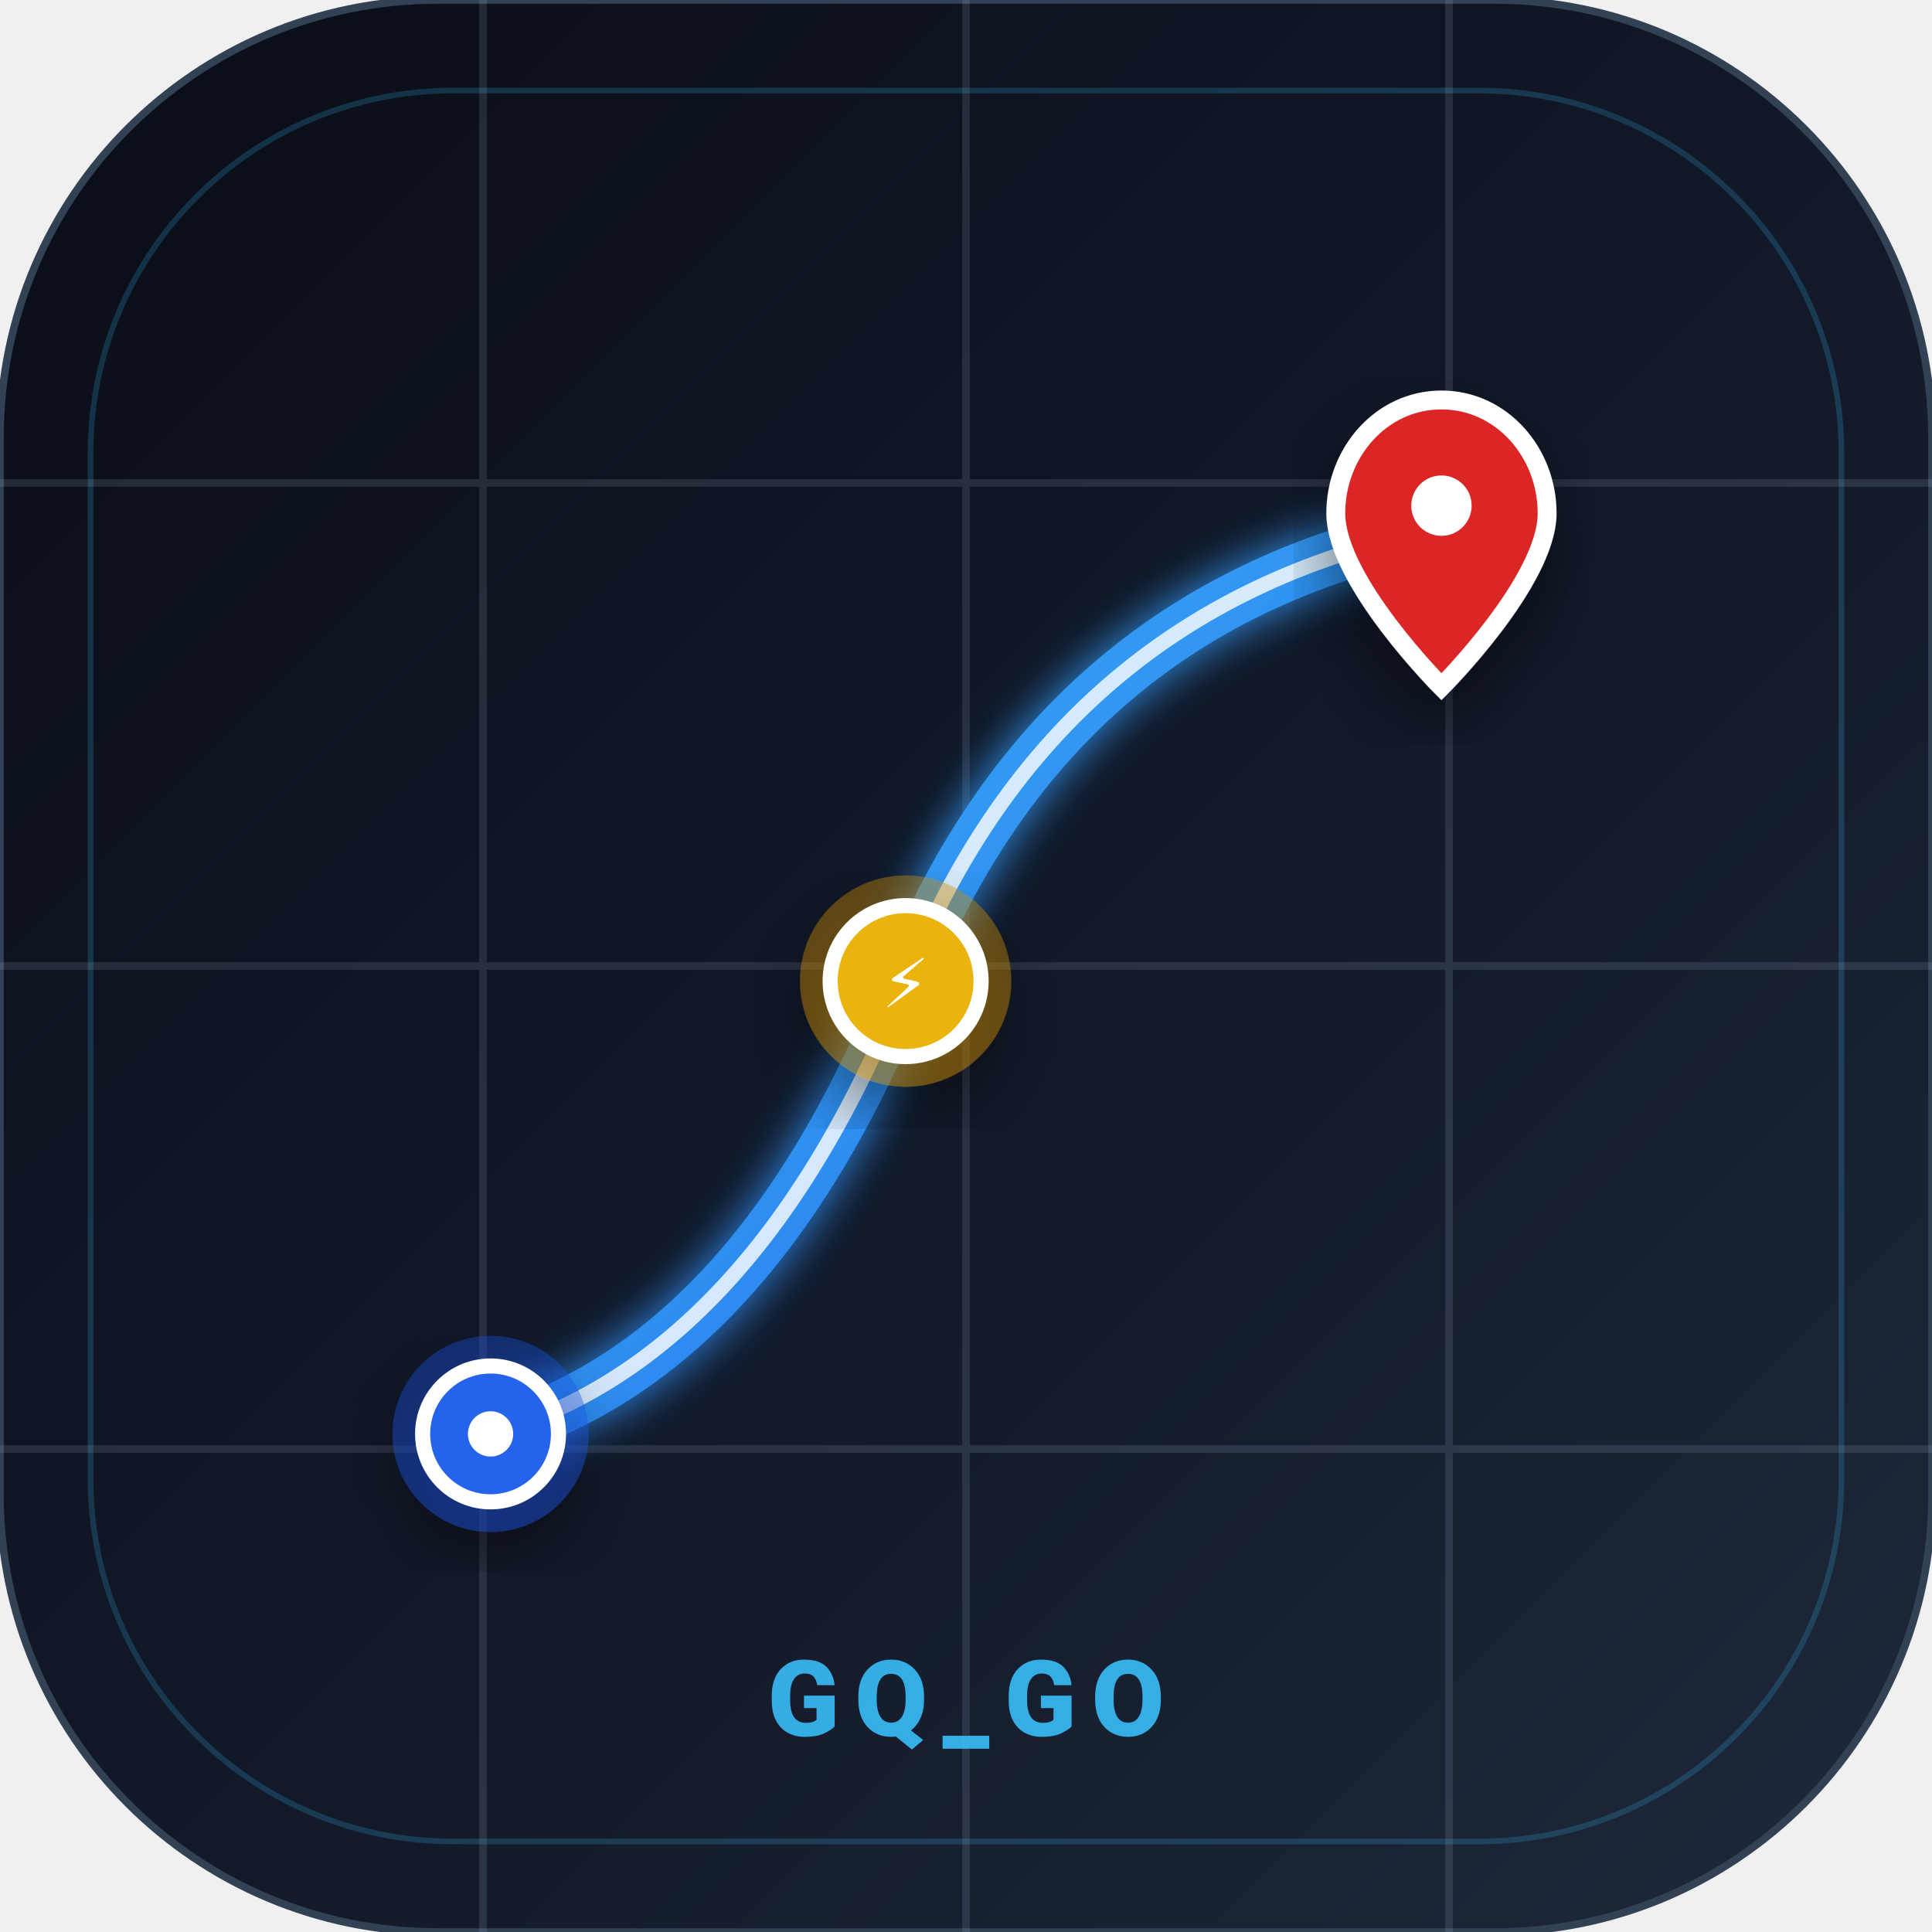
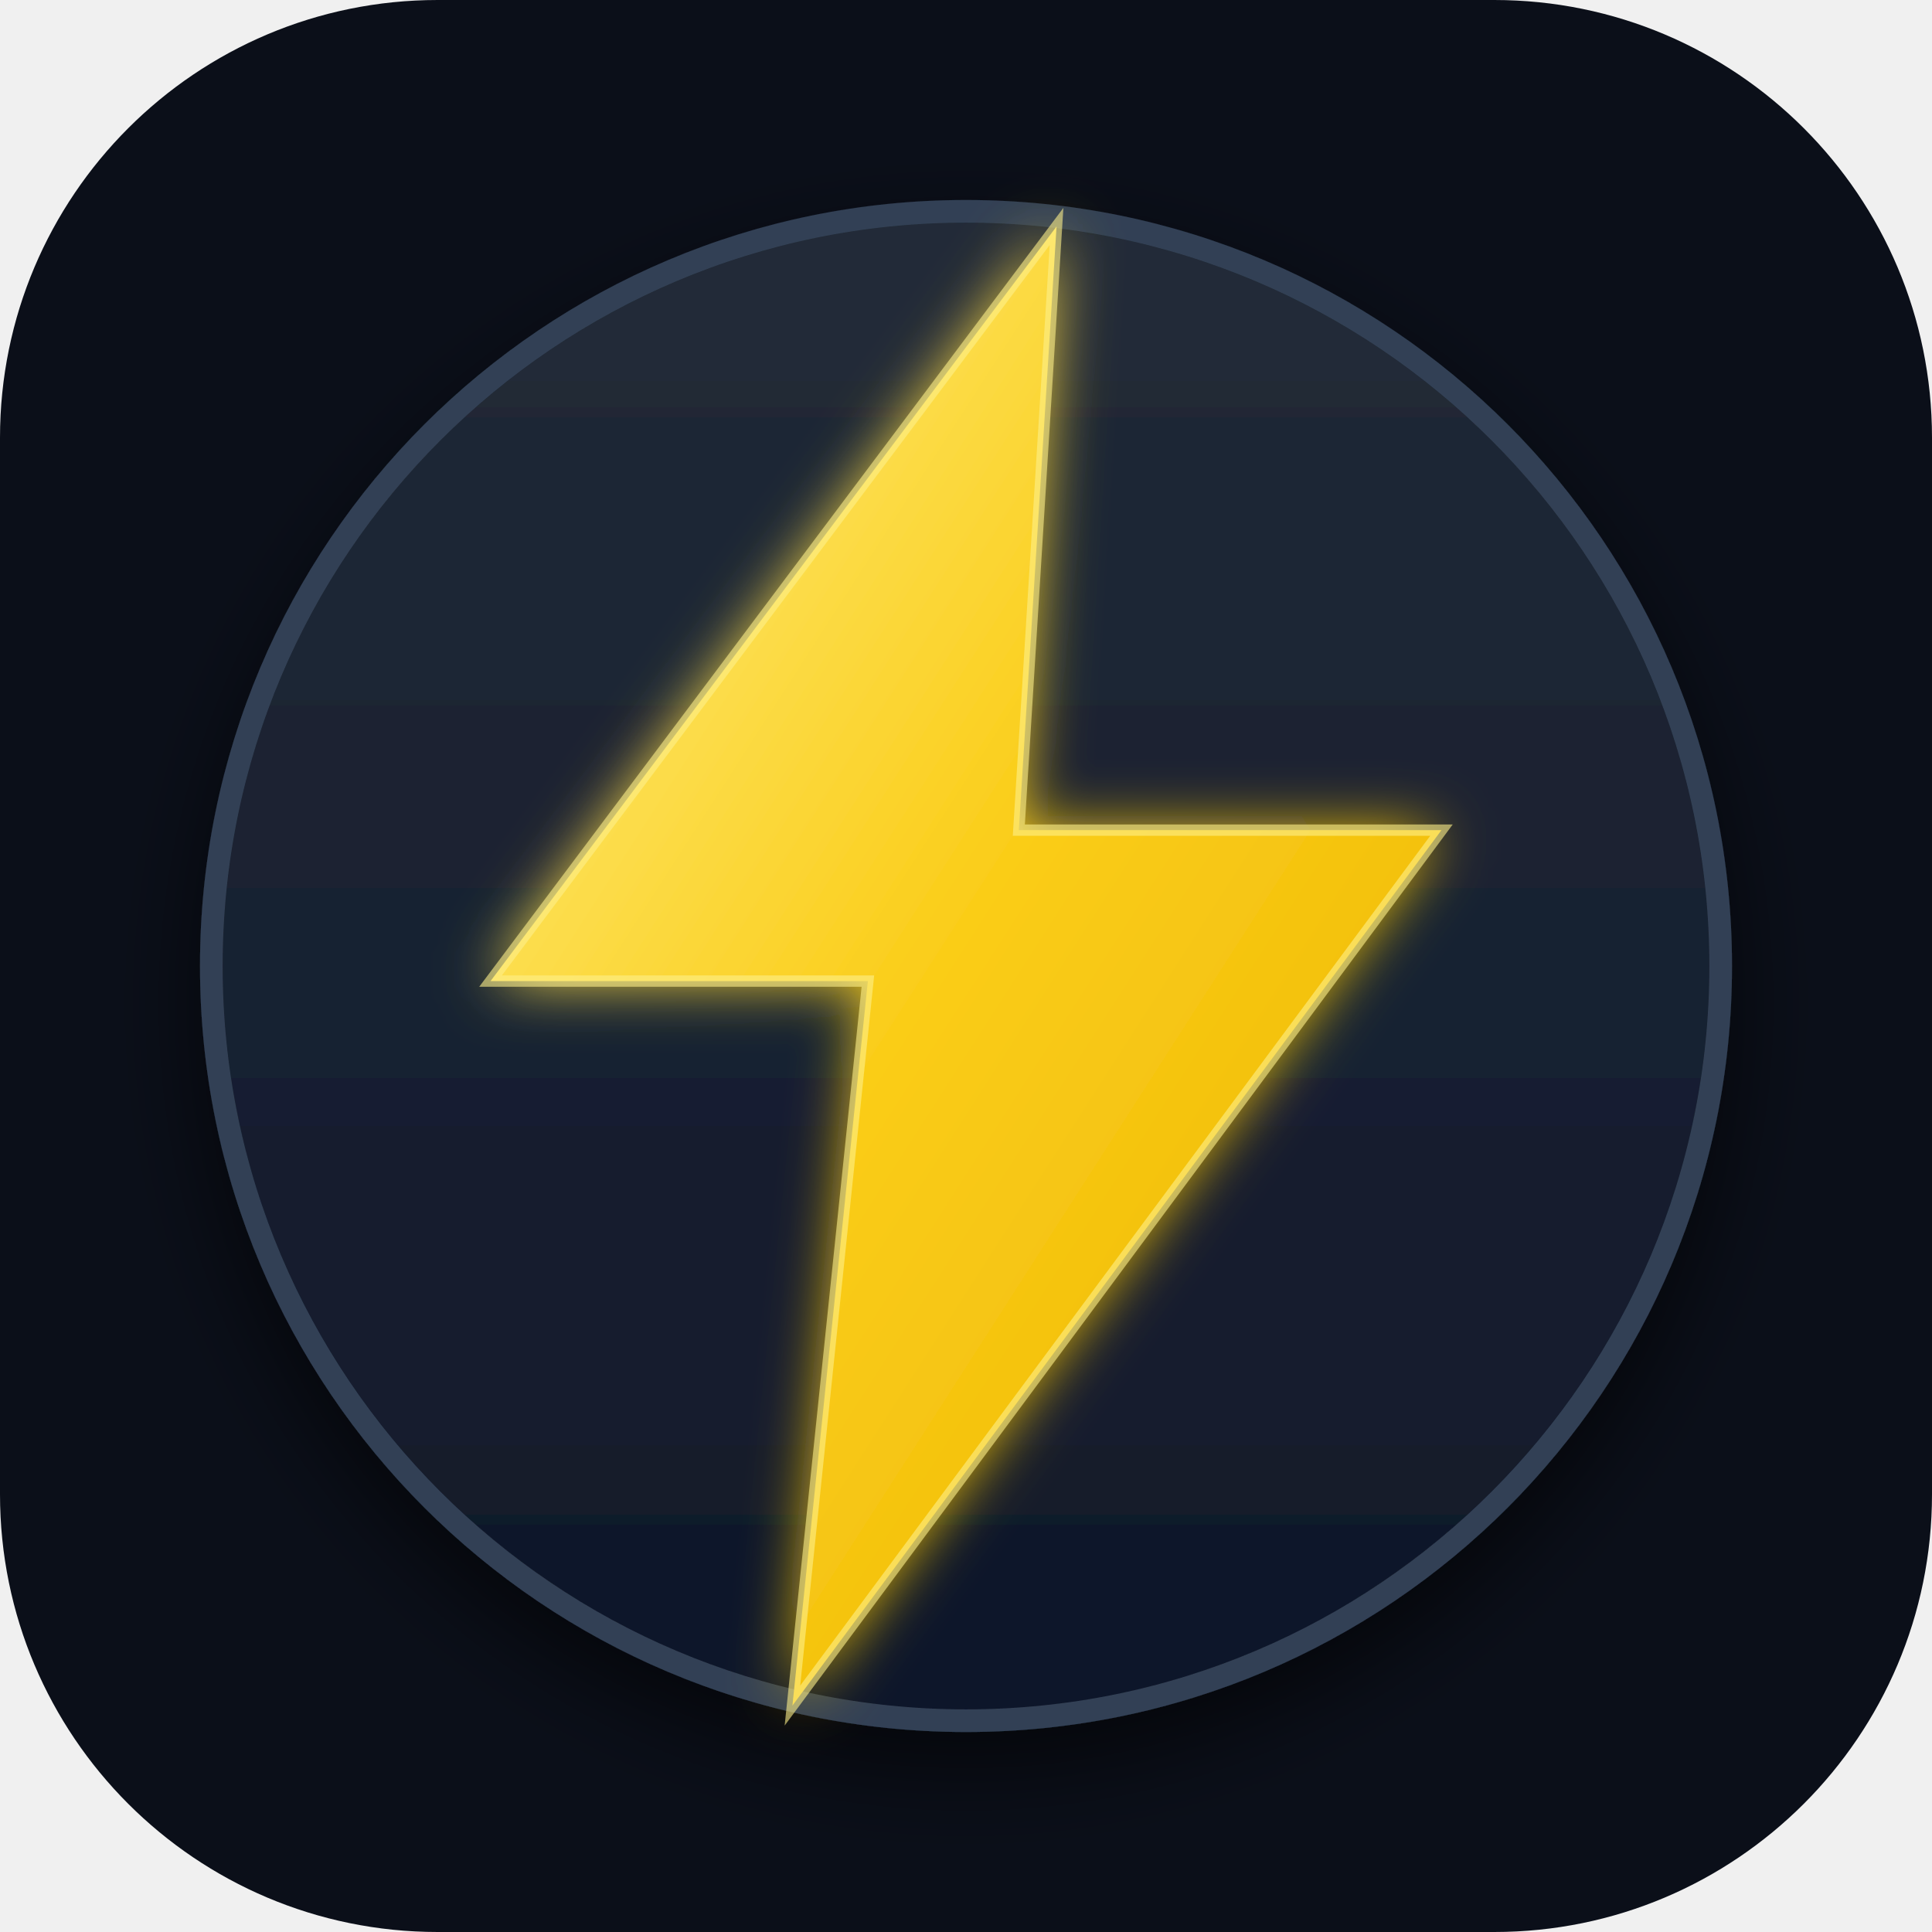
<svg xmlns="http://www.w3.org/2000/svg" viewBox="0 0 512 512" width="512" height="512">
  <defs>
-     <linearGradient id="bgGrad" x1="0%" y1="0%" x2="100%" y2="100%">
-       <stop offset="0%" stop-color="#090d16" />
-       <stop offset="50%" stop-color="#111827" />
-       <stop offset="100%" stop-color="#1e293b" />
+     <linearGradient id="circleBg" x1="0%" y1="0%" x2="0%" y2="100%">
+       <stop offset="0%" stop-color="#222b38" />
+       <stop offset="100%" stop-color="#0f172a" />
    </linearGradient>
-     <linearGradient id="pathGrad" x1="0%" y1="0%" x2="100%" y2="100%">
-       <stop offset="0%" stop-color="#38bdf8" />
-       <stop offset="100%" stop-color="#2563eb" />
+     <linearGradient id="boltGrad" x1="0%" y1="0%" x2="100%" y2="100%">
+       <stop offset="0%" stop-color="#fef08a" />
+       <stop offset="50%" stop-color="#facc15" />
+       <stop offset="100%" stop-color="#eab308" />
    </linearGradient>
-     <filter id="shadow" x="-20%" y="-20%" width="140%" height="140%">
-       <feDropShadow dx="0" dy="10" stdDeviation="10" flood-color="#000000" flood-opacity="0.5" />
+     <filter id="dropShadow" x="-20%" y="-20%" width="140%" height="140%">
+       <feDropShadow dx="0" dy="10" stdDeviation="12" flood-color="#000000" flood-opacity="0.6" />
    </filter>
-     <filter id="glow" x="-30%" y="-30%" width="160%" height="160%">
-       <feGaussianBlur stdDeviation="6" result="blur" />
+     <filter id="boltGlow" x="-30%" y="-30%" width="160%" height="160%">
+       <feGaussianBlur stdDeviation="8" result="blur" />
      <feComposite in="SourceGraphic" in2="blur" operator="over" />
    </filter>
  </defs>
-   <rect width="512" height="512" rx="116" fill="url(#bgGrad)" stroke="#334155" stroke-width="2" />
-   <rect x="24" y="24" width="464" height="464" rx="96" fill="none" stroke="#38bdf8" stroke-width="1.5" opacity="0.2" />
-   <g opacity="0.18">
-     <path d="M0 128 L512 128 M0 256 L512 256 M0 384 L512 384 M128 0 L128 512 M256 0 L256 512 M384 0 L384 512" stroke="#94a3b8" stroke-width="2" />
-   </g>
-   <path d="M 130 380 Q 200 360, 240 260 T 382 140" fill="none" stroke="url(#pathGrad)" stroke-width="14" stroke-linecap="round" filter="url(#glow)" />
-   <path d="M 130 380 Q 200 360, 240 260 T 382 140" fill="none" stroke="#ffffff" stroke-width="4" stroke-linecap="round" opacity="0.8" />
-   <g transform="translate(130, 380)" filter="url(#shadow)">
-     <circle cx="0" cy="0" r="26" fill="#1d4ed8" opacity="0.4" />
-     <circle cx="0" cy="0" r="18" fill="#2563eb" stroke="#ffffff" stroke-width="4" />
-     <circle cx="0" cy="0" r="6" fill="#ffffff" />
-   </g>
-   <g transform="translate(240, 260)" filter="url(#shadow)">
-     <circle cx="0" cy="0" r="28" fill="#ca8a04" opacity="0.4" />
-     <circle cx="0" cy="0" r="20" fill="#eab308" stroke="#ffffff" stroke-width="4" />
-     <text x="0" y="7" font-size="18" font-weight="900" fill="#fff" text-anchor="middle">⚡</text>
-   </g>
-   <g transform="translate(382, 140)" filter="url(#shadow)">
-     <path d="M0 -34 C-16 -34 -28 -20 -28 -4 C-28 14, 0 42, 0 42 C0 42, 28 14, 28 -4 C28 -20, 16 -34, 0 -34 Z" fill="#dc2626" stroke="#ffffff" stroke-width="5" />
-     <circle cx="0" cy="-6" r="8" fill="#ffffff" />
-   </g>
-   <text x="256" y="460" font-family="-apple-system, BlinkMacSystemFont, 'Segoe UI', Roboto, sans-serif" font-size="28" font-weight="900" fill="#38bdf8" letter-spacing="4" text-anchor="middle" opacity="0.9">GQ_GO</text>
+   <rect width="512" height="512" rx="116" ry="116" fill="#0b0f19" />
+   <circle cx="256" cy="256" r="200" fill="url(#circleBg)" stroke="#334155" stroke-width="6" filter="url(#dropShadow)" />
+   <path d="M280 60 L130 260 H230 L210 452 L382 220 H270 Z" fill="url(#boltGrad)" filter="url(#boltGlow)" />
+   <path d="M280 60 L130 260 H230 L210 452 L382 220 H270 Z" fill="none" stroke="#fef08a" stroke-width="3" opacity="0.6" />
</svg>
